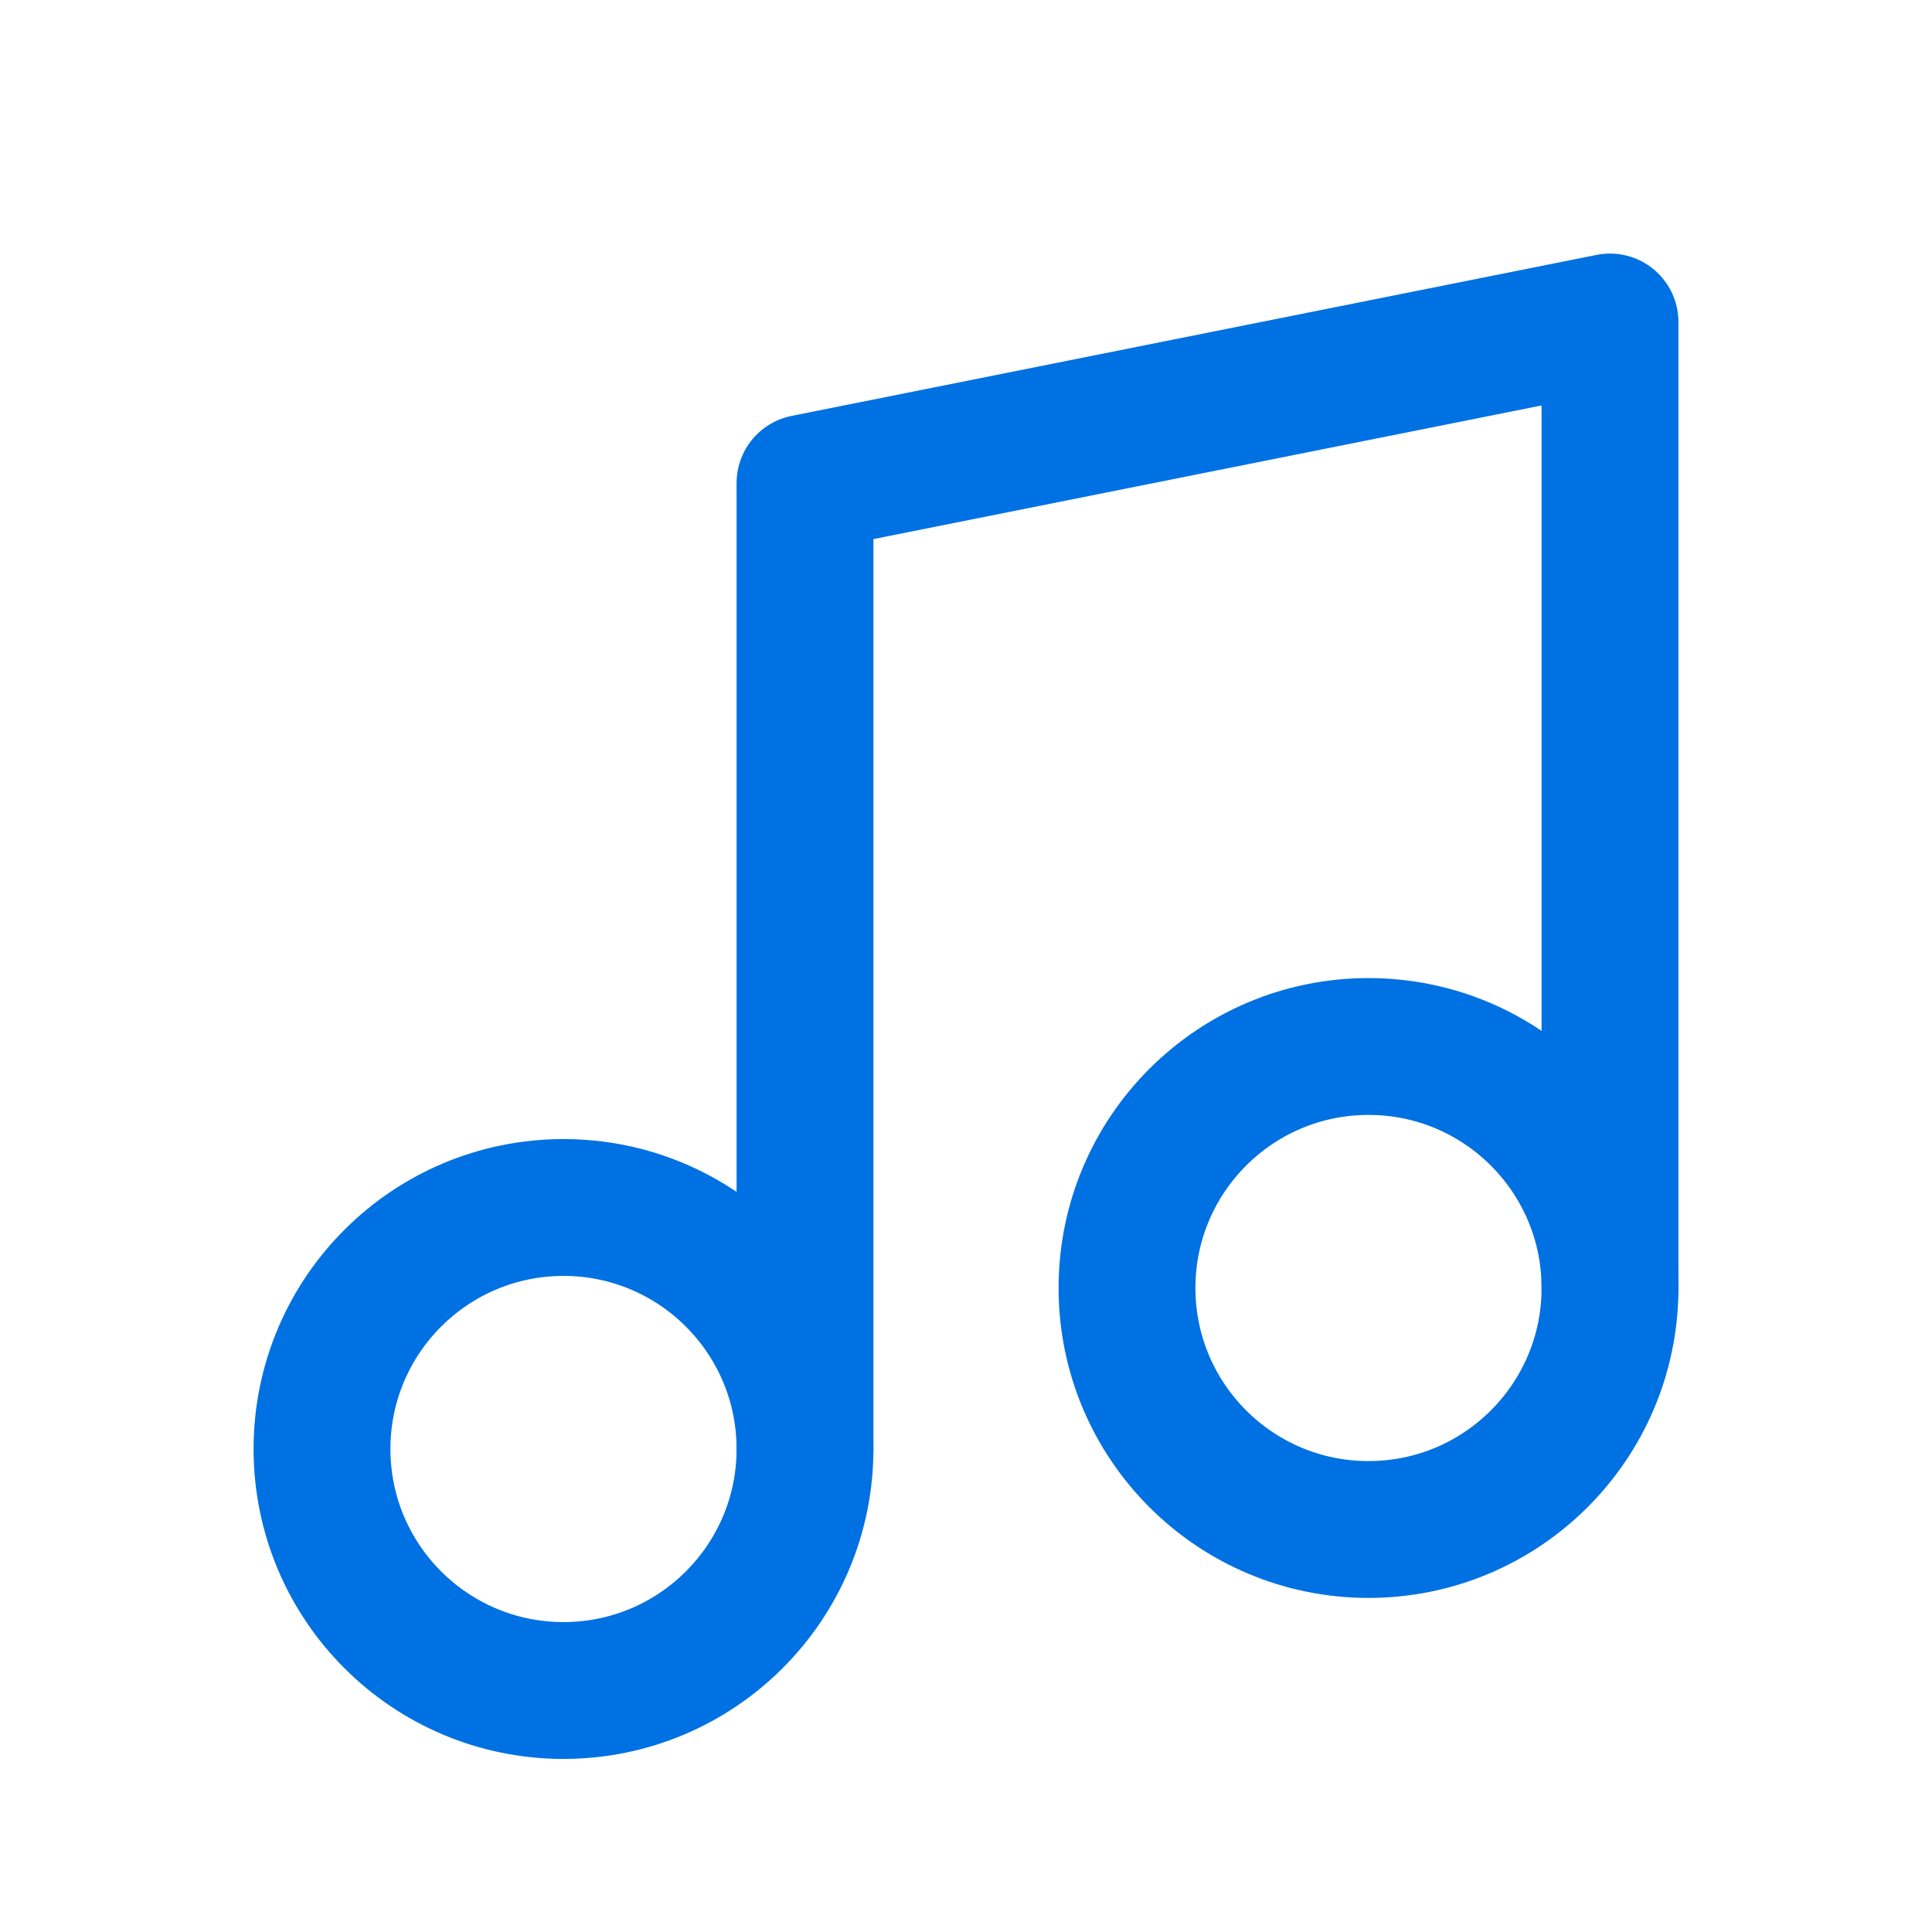
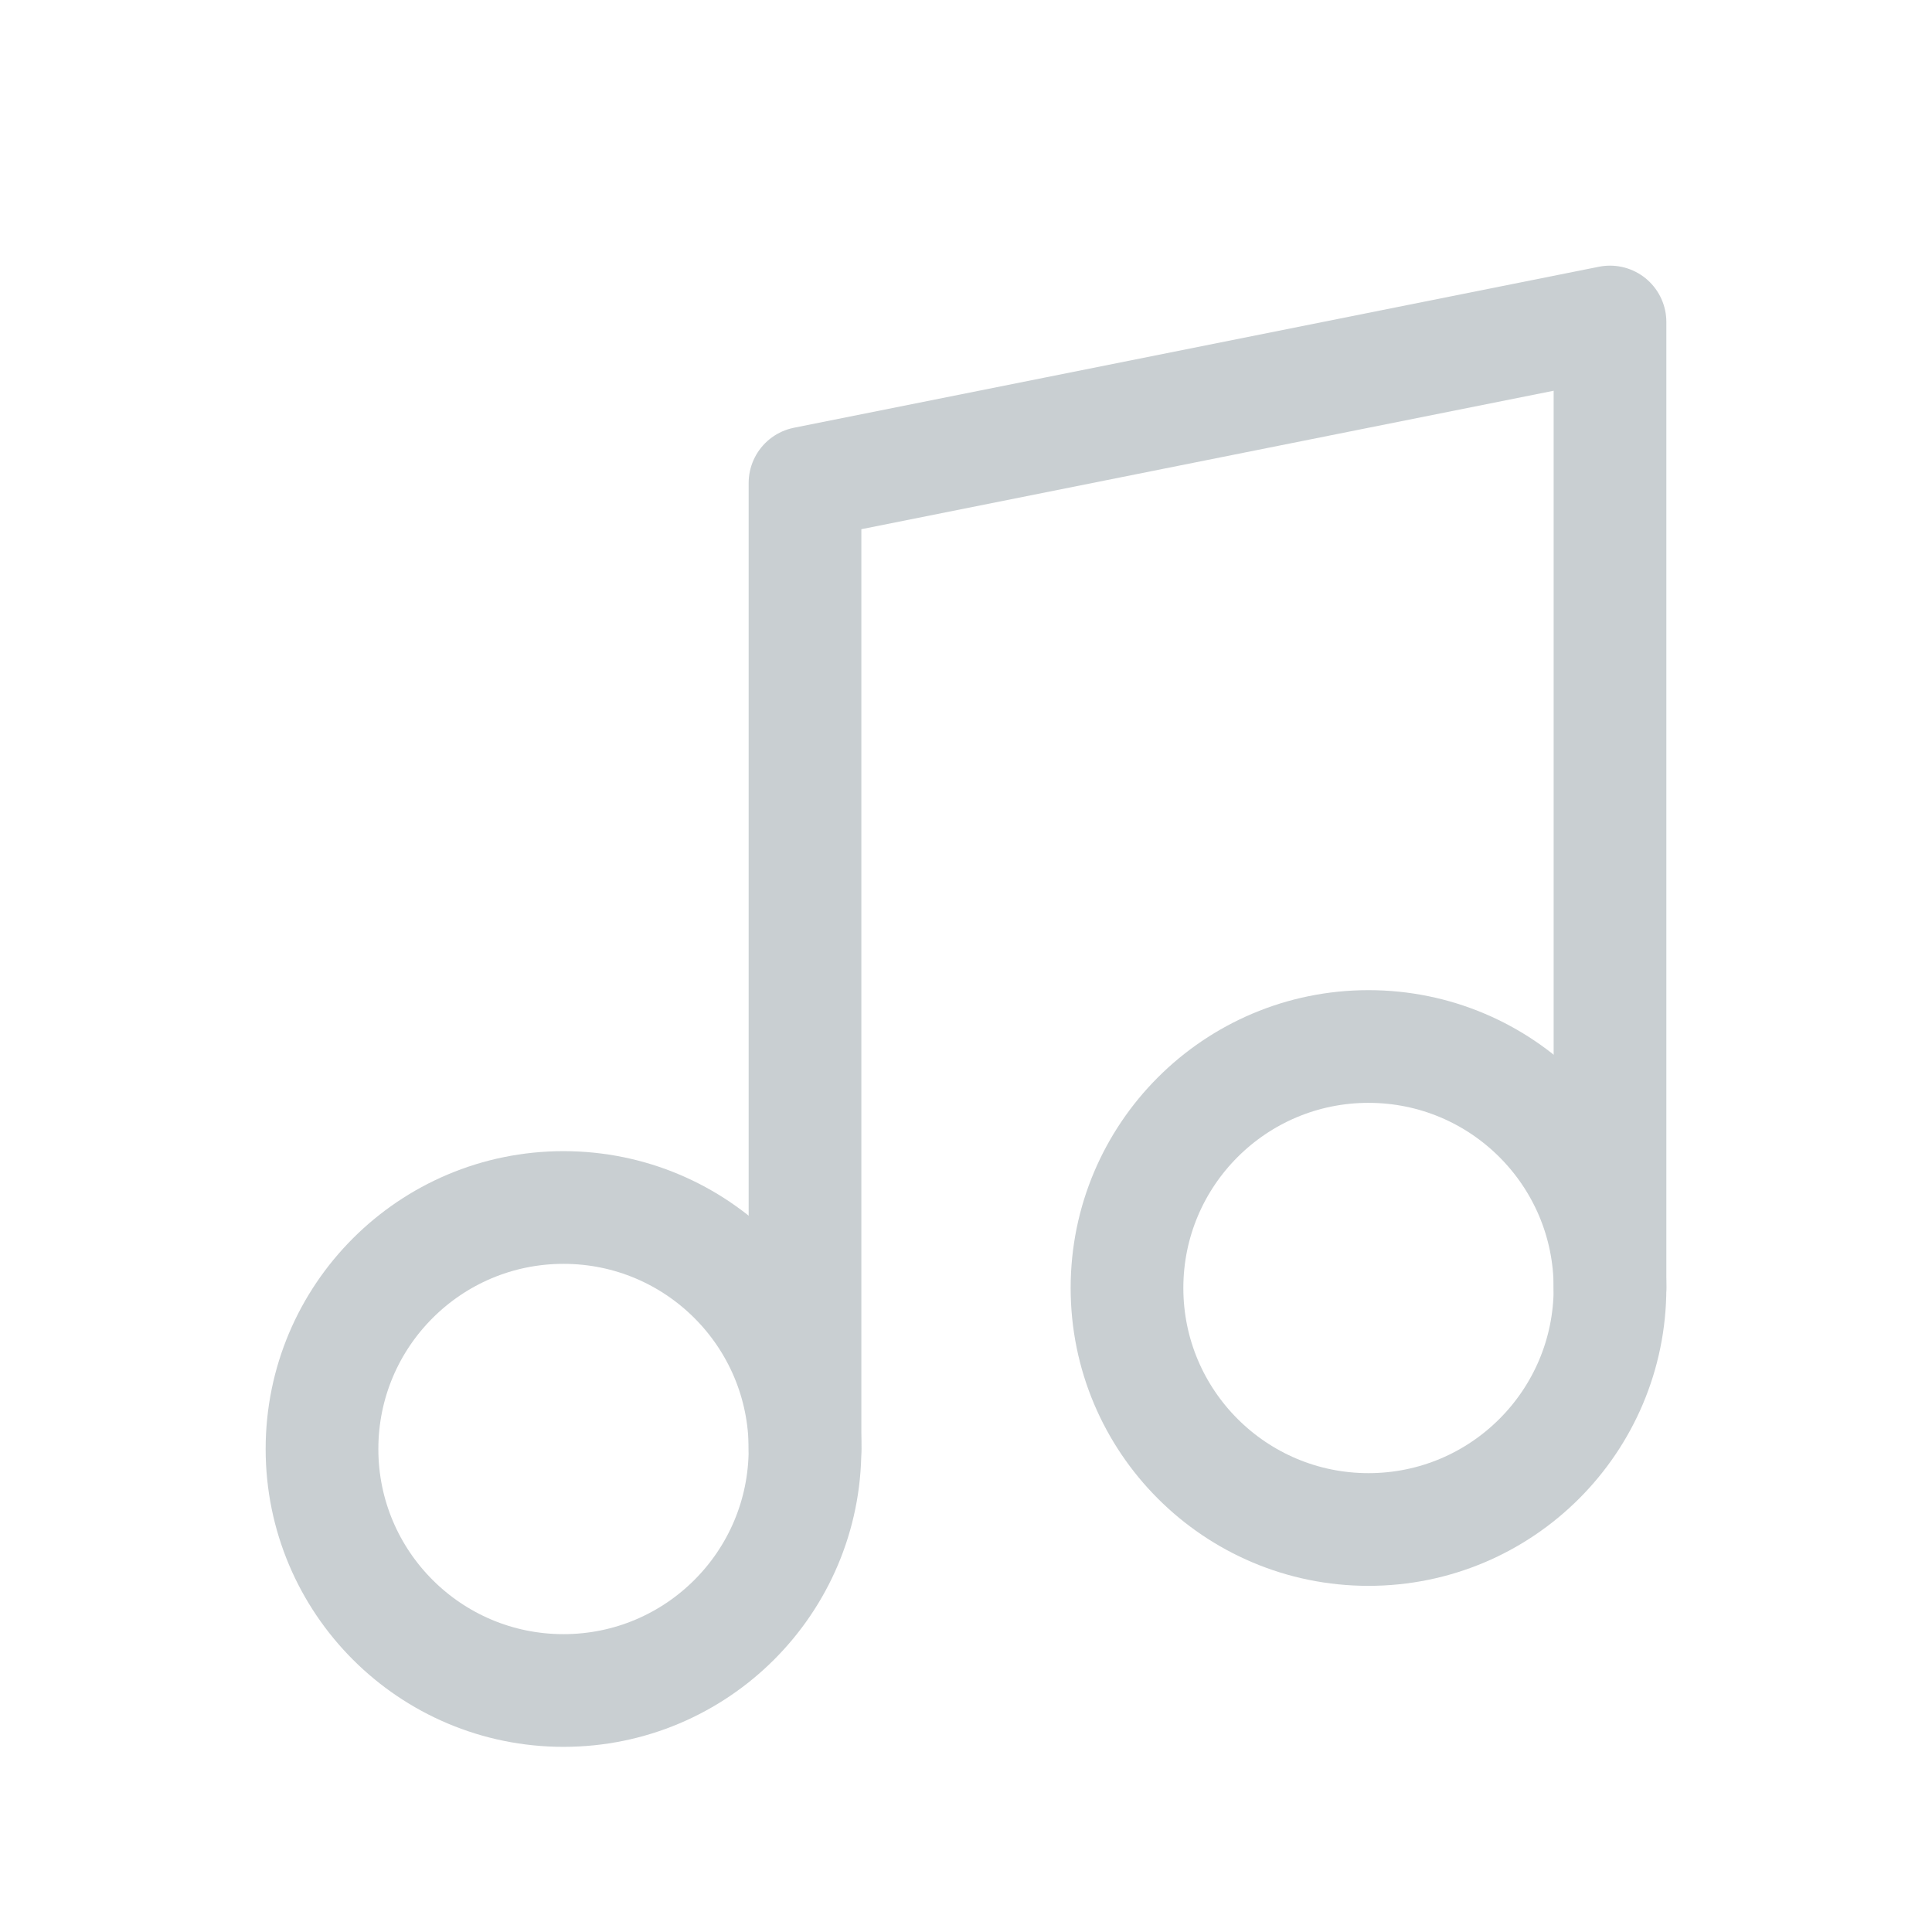
- <svg xmlns="http://www.w3.org/2000/svg" width="48" height="48" viewBox="0 0 24 24" fill="none" stroke="#0071e3" stroke-width="1.7" stroke-linecap="round" stroke-linejoin="round">
+ <svg xmlns="http://www.w3.org/2000/svg" width="48" height="48" viewBox="0 0 24 24" fill="none" stroke="#c9cfd2" stroke-width="1.4" stroke-linecap="round" stroke-linejoin="round">
  <path d="M10 18V6l10-2v12" />
  <circle cx="7" cy="18" r="3" />
  <circle cx="17" cy="16" r="3" />
</svg>
